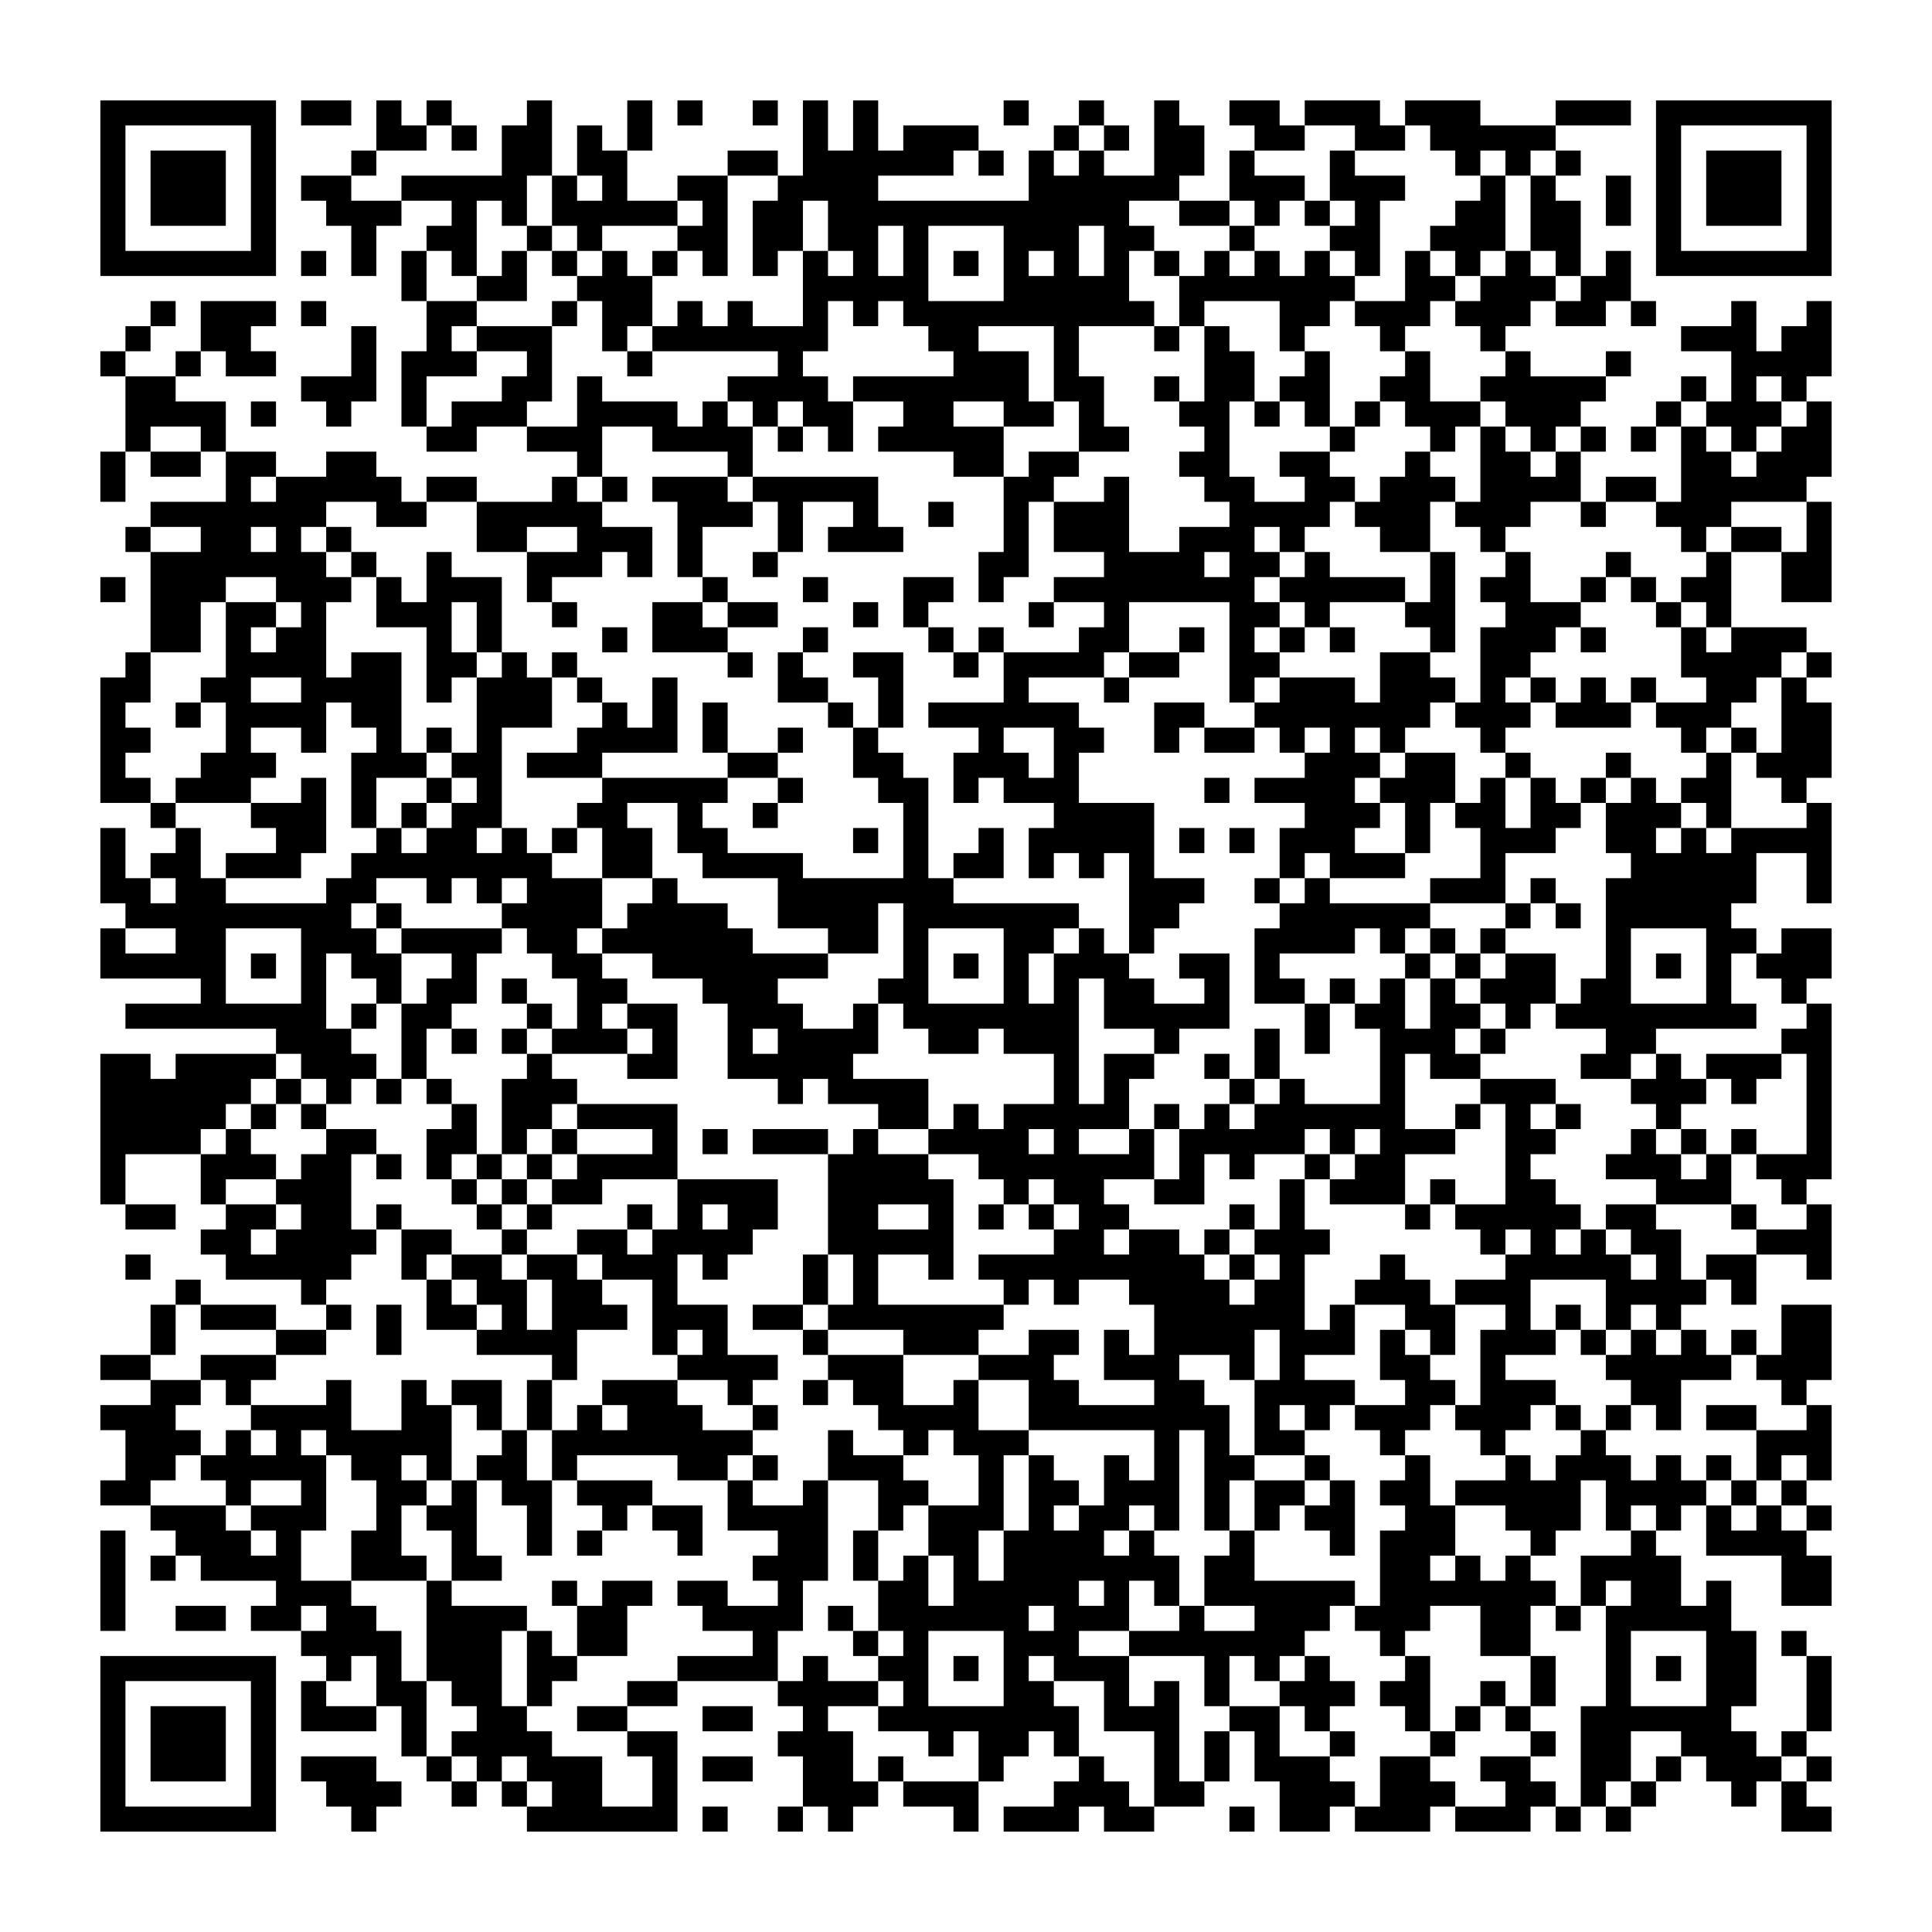
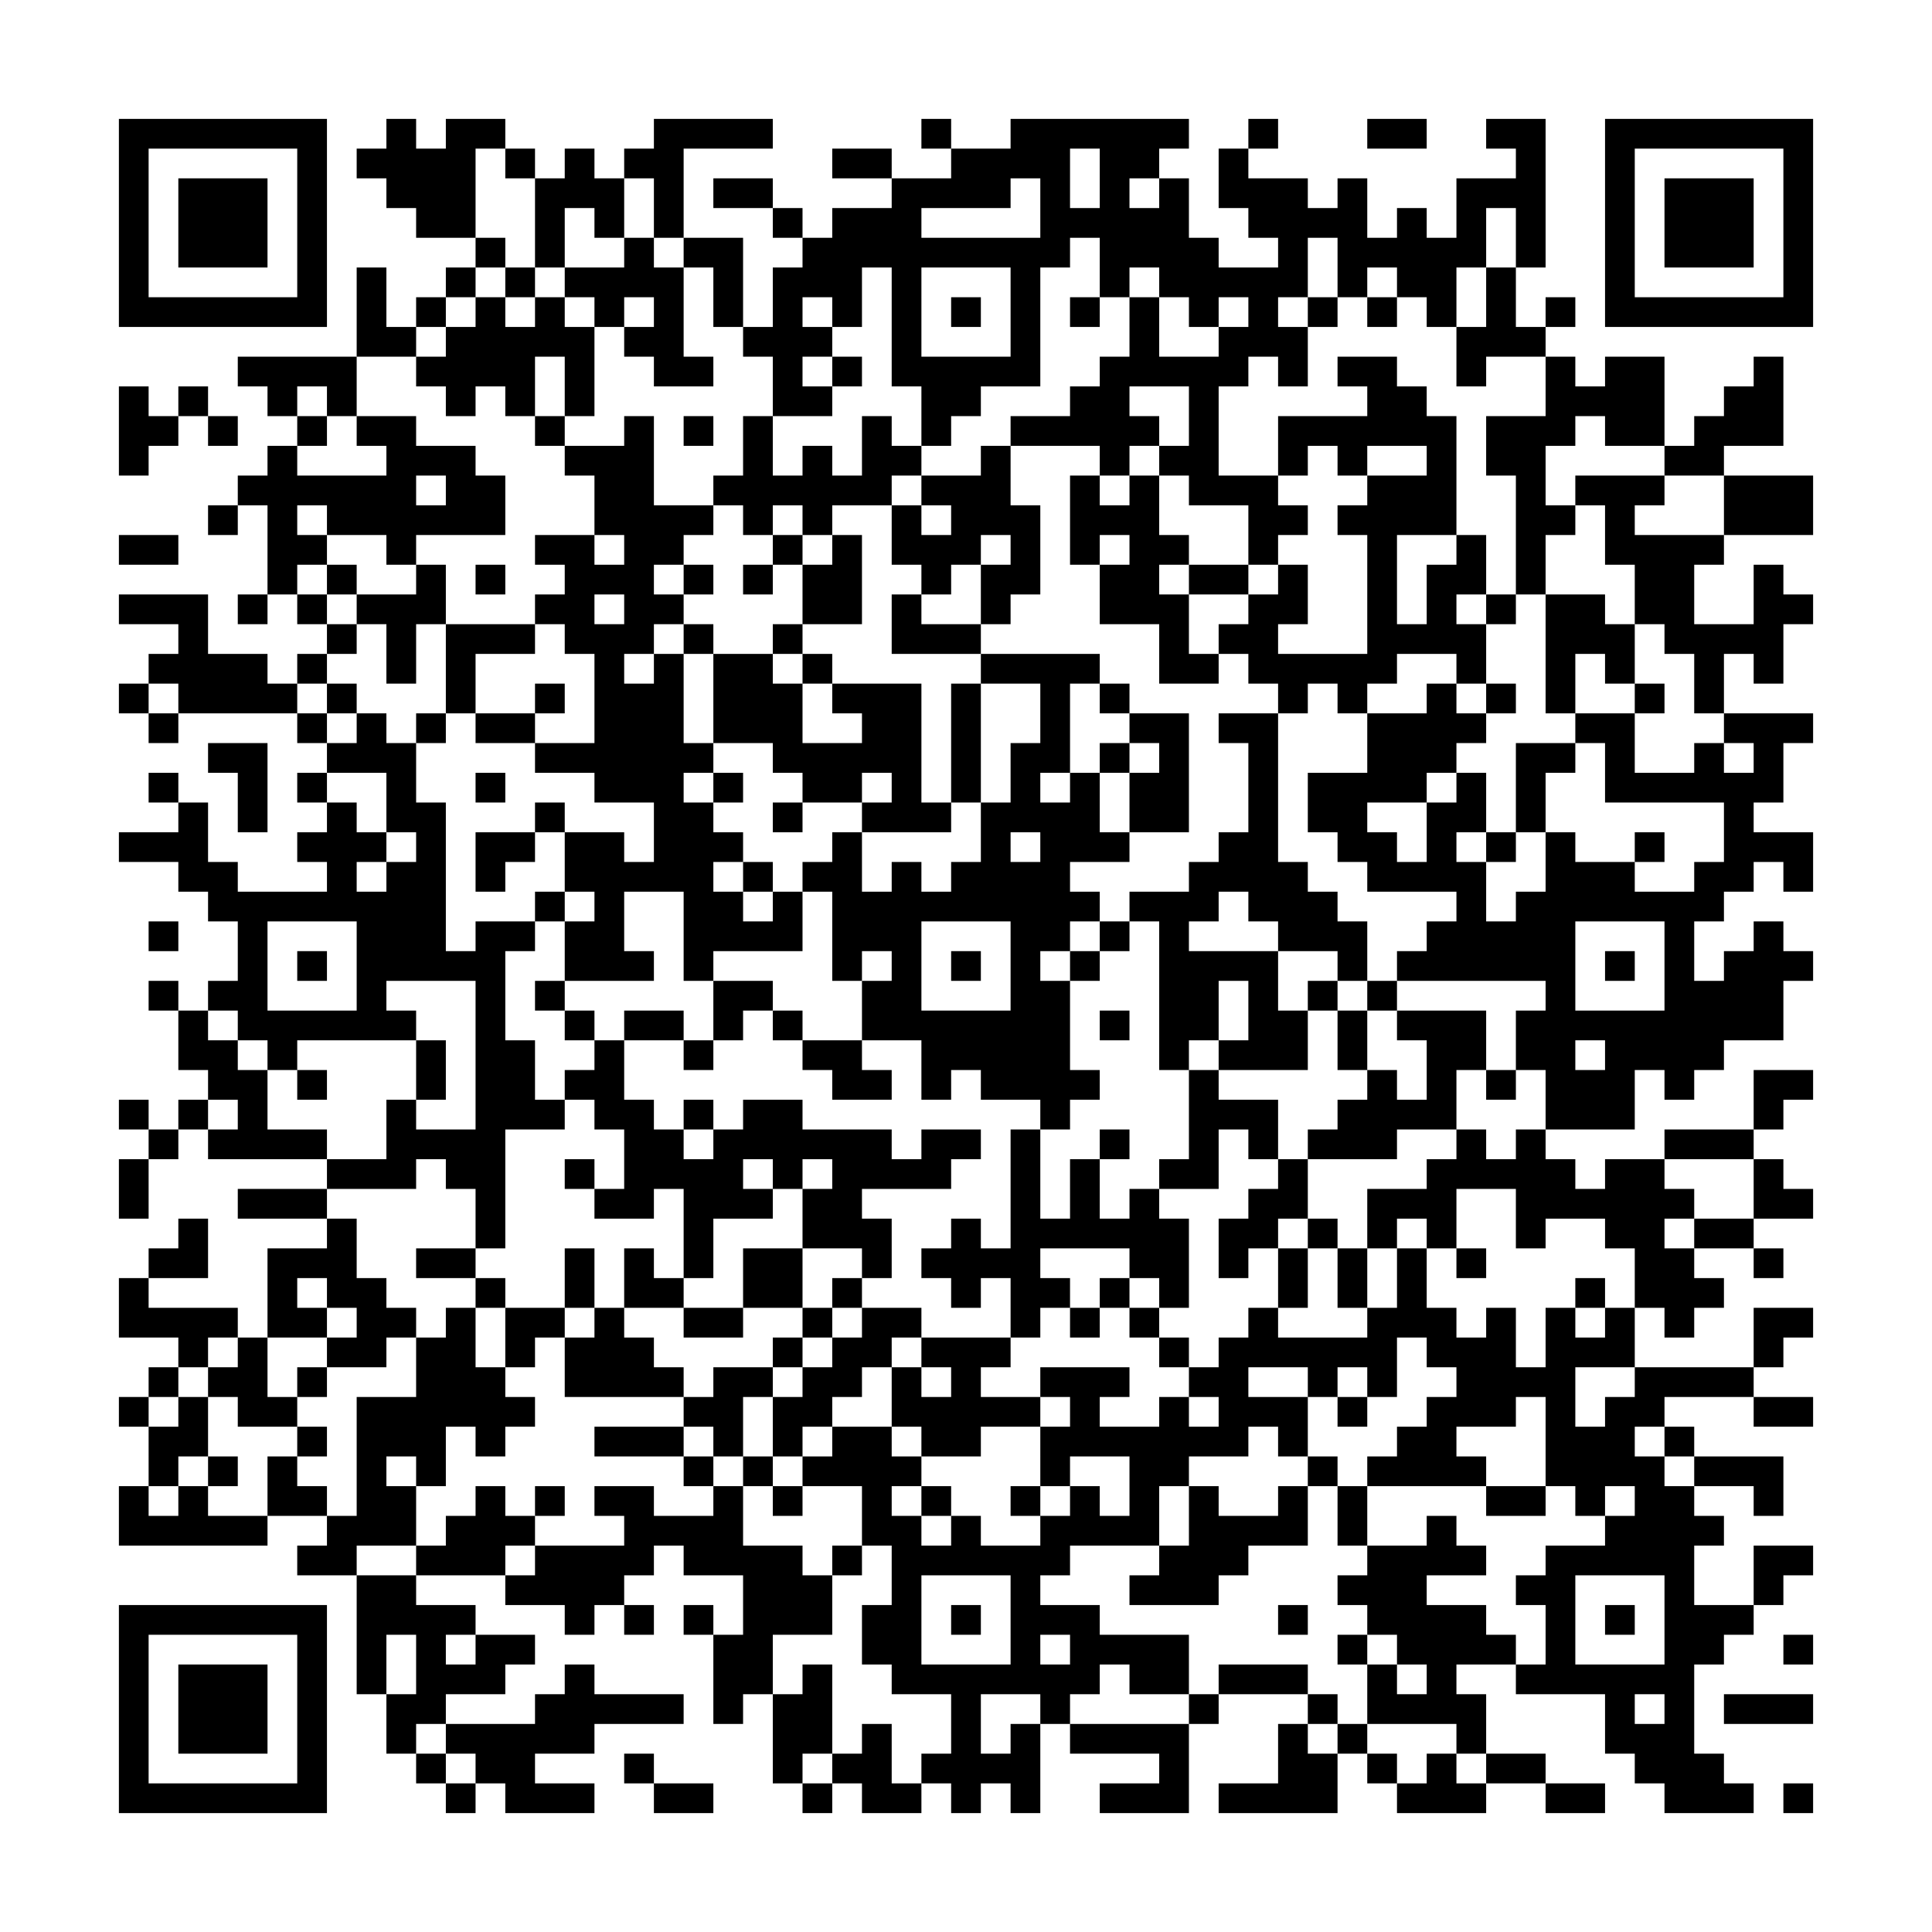
- <svg xmlns="http://www.w3.org/2000/svg" height="616" width="616" class="pyqrcode">
-   <path transform="scale(8)" stroke="#000" class="pyqrline" d="M4 4.5h7m1 0h2m1 0h1m1 0h1m3 0h1m3 0h1m1 0h1m2 0h1m1 0h1m1 0h1m5 0h1m2 0h1m2 0h1m2 0h2m1 0h3m1 0h3m3 0h3m1 0h7m-69 1h1m5 0h1m4 0h2m1 0h1m1 0h2m1 0h1m1 0h1m6 0h1m1 0h1m1 0h3m3 0h1m1 0h1m1 0h2m2 0h2m2 0h2m1 0h5m4 0h1m5 0h1m-69 1h1m1 0h3m1 0h1m3 0h1m5 0h2m1 0h2m4 0h2m1 0h6m1 0h1m1 0h1m1 0h1m2 0h2m1 0h1m3 0h1m4 0h1m1 0h1m1 0h1m3 0h1m1 0h3m1 0h1m-69 1h1m1 0h3m1 0h1m1 0h2m2 0h5m1 0h1m1 0h1m2 0h2m2 0h4m6 0h6m2 0h3m1 0h3m3 0h1m1 0h1m2 0h1m1 0h1m1 0h3m1 0h1m-69 1h1m1 0h3m1 0h1m2 0h3m2 0h1m1 0h1m1 0h5m1 0h1m1 0h2m1 0h12m2 0h2m1 0h1m1 0h1m1 0h1m3 0h2m1 0h2m1 0h1m1 0h1m1 0h3m1 0h1m-69 1h1m5 0h1m3 0h1m2 0h2m2 0h1m1 0h1m3 0h2m1 0h2m1 0h2m1 0h1m3 0h3m1 0h2m3 0h1m3 0h2m2 0h3m1 0h2m3 0h1m5 0h1m-69 1h7m1 0h1m1 0h1m1 0h1m1 0h1m1 0h1m1 0h1m1 0h1m1 0h1m1 0h1m1 0h1m1 0h1m1 0h1m1 0h1m1 0h1m1 0h1m1 0h1m1 0h1m1 0h1m1 0h1m1 0h1m1 0h1m1 0h1m1 0h1m1 0h1m1 0h1m1 0h1m1 0h1m1 0h7m-57 1h1m2 0h2m2 0h3m6 0h5m3 0h5m2 0h7m2 0h2m1 0h3m1 0h2m-59 1h1m1 0h3m1 0h1m4 0h2m3 0h1m1 0h2m1 0h1m1 0h1m2 0h1m1 0h1m1 0h10m1 0h1m3 0h2m1 0h3m1 0h3m1 0h2m1 0h1m3 0h1m2 0h1m-68 1h1m2 0h2m4 0h1m2 0h1m1 0h3m2 0h1m1 0h7m4 0h2m3 0h1m3 0h1m1 0h1m2 0h1m3 0h1m3 0h1m7 0h3m1 0h2m-69 1h1m2 0h1m1 0h2m3 0h1m1 0h3m2 0h1m3 0h1m5 0h1m6 0h3m1 0h1m5 0h2m2 0h1m3 0h1m3 0h1m3 0h1m4 0h4m-68 1h2m5 0h3m1 0h1m3 0h2m1 0h1m5 0h4m1 0h7m1 0h2m2 0h1m1 0h2m1 0h2m2 0h2m2 0h5m3 0h1m1 0h1m1 0h1m-67 1h4m1 0h1m2 0h1m2 0h1m1 0h3m2 0h4m1 0h1m1 0h1m1 0h2m2 0h2m2 0h2m1 0h1m3 0h2m1 0h1m1 0h1m1 0h1m1 0h3m1 0h3m3 0h1m1 0h3m1 0h1m-68 1h1m2 0h1m8 0h2m2 0h3m2 0h4m1 0h1m1 0h1m1 0h5m3 0h2m3 0h1m4 0h1m3 0h1m1 0h1m1 0h1m1 0h1m1 0h1m1 0h1m1 0h1m1 0h2m-69 1h1m1 0h2m1 0h2m2 0h2m8 0h1m5 0h1m8 0h2m1 0h2m4 0h2m2 0h2m3 0h1m2 0h2m1 0h1m4 0h2m1 0h3m-69 1h1m4 0h1m1 0h5m1 0h2m3 0h1m1 0h1m1 0h3m1 0h5m5 0h2m2 0h1m3 0h2m2 0h2m1 0h3m1 0h4m1 0h2m1 0h5m-66 1h7m2 0h2m2 0h5m3 0h3m1 0h1m2 0h1m2 0h1m2 0h1m1 0h3m4 0h4m1 0h3m1 0h3m2 0h1m2 0h3m3 0h1m-68 1h1m2 0h2m1 0h1m1 0h1m5 0h2m2 0h3m1 0h1m3 0h1m1 0h3m4 0h1m1 0h3m2 0h3m1 0h1m3 0h2m2 0h1m7 0h1m1 0h2m1 0h1m-67 1h7m1 0h1m2 0h1m3 0h3m1 0h1m1 0h1m2 0h1m8 0h2m3 0h4m1 0h2m1 0h1m4 0h1m2 0h1m3 0h1m3 0h1m2 0h2m-69 1h1m1 0h3m2 0h3m1 0h1m1 0h3m1 0h1m6 0h1m3 0h1m3 0h2m1 0h1m2 0h8m1 0h5m1 0h1m1 0h2m2 0h1m1 0h1m1 0h2m2 0h2m-67 1h2m1 0h2m1 0h1m2 0h3m1 0h1m2 0h1m3 0h2m1 0h2m3 0h1m1 0h1m4 0h1m2 0h1m4 0h2m1 0h1m3 0h2m2 0h3m3 0h1m1 0h1m-63 1h2m1 0h1m1 0h2m4 0h1m1 0h1m4 0h1m1 0h3m3 0h1m4 0h1m1 0h1m3 0h2m2 0h1m1 0h1m1 0h1m1 0h1m3 0h1m1 0h3m1 0h1m3 0h1m1 0h3m-67 1h1m3 0h4m1 0h2m1 0h2m1 0h1m1 0h1m6 0h1m1 0h1m2 0h2m2 0h1m1 0h4m1 0h2m2 0h2m4 0h2m2 0h2m6 0h4m1 0h1m-69 1h2m2 0h2m2 0h4m1 0h1m1 0h3m1 0h1m2 0h1m4 0h2m2 0h1m4 0h1m3 0h1m4 0h1m1 0h3m1 0h3m1 0h1m1 0h1m1 0h1m1 0h1m2 0h2m1 0h1m-68 1h1m2 0h1m1 0h4m1 0h2m3 0h3m2 0h1m1 0h1m1 0h1m4 0h1m1 0h1m1 0h6m3 0h2m2 0h7m1 0h3m1 0h3m1 0h3m2 0h2m-69 1h2m3 0h1m2 0h1m2 0h1m1 0h1m1 0h1m3 0h4m1 0h1m2 0h1m2 0h1m4 0h1m2 0h2m2 0h1m1 0h2m1 0h1m1 0h1m1 0h1m3 0h1m7 0h1m1 0h1m1 0h2m-69 1h1m3 0h3m3 0h3m1 0h2m1 0h3m5 0h2m3 0h2m2 0h3m1 0h1m9 0h3m1 0h2m2 0h1m3 0h1m3 0h1m1 0h3m-69 1h2m1 0h3m2 0h1m1 0h1m2 0h1m1 0h1m4 0h5m2 0h1m3 0h2m1 0h1m1 0h3m5 0h1m1 0h4m1 0h3m1 0h1m1 0h1m1 0h1m1 0h1m1 0h2m2 0h1m-66 1h1m3 0h3m1 0h1m1 0h1m1 0h2m3 0h2m2 0h1m2 0h1m5 0h1m5 0h4m6 0h3m1 0h1m1 0h2m1 0h2m1 0h3m1 0h1m3 0h1m-69 1h1m2 0h1m3 0h2m2 0h1m1 0h2m1 0h1m1 0h1m1 0h2m1 0h2m5 0h1m1 0h1m2 0h1m1 0h5m1 0h1m1 0h1m1 0h3m2 0h1m2 0h3m2 0h2m1 0h1m1 0h4m-69 1h1m1 0h2m1 0h3m2 0h8m2 0h2m2 0h4m4 0h1m1 0h2m1 0h1m1 0h1m1 0h1m5 0h1m1 0h3m3 0h1m5 0h5m2 0h1m-69 1h2m1 0h2m4 0h2m2 0h1m1 0h1m1 0h3m2 0h1m4 0h7m7 0h3m2 0h1m1 0h1m4 0h3m1 0h1m2 0h6m2 0h1m-68 1h9m1 0h1m4 0h4m1 0h4m2 0h4m1 0h7m2 0h2m4 0h6m3 0h1m1 0h1m1 0h5m-65 1h1m2 0h2m3 0h3m1 0h4m1 0h2m1 0h6m3 0h2m1 0h1m3 0h2m1 0h1m1 0h1m4 0h4m1 0h1m1 0h1m1 0h1m4 0h1m3 0h2m1 0h2m-69 1h5m1 0h1m1 0h1m1 0h2m2 0h1m3 0h2m2 0h7m3 0h1m1 0h1m1 0h1m1 0h3m2 0h2m1 0h1m5 0h1m1 0h1m1 0h2m2 0h1m1 0h1m1 0h1m1 0h3m-65 1h1m3 0h1m2 0h1m1 0h2m1 0h1m2 0h2m3 0h3m4 0h2m3 0h1m1 0h1m1 0h2m2 0h1m1 0h2m1 0h1m1 0h1m1 0h1m1 0h3m1 0h2m3 0h1m2 0h1m-67 1h8m1 0h1m1 0h2m3 0h1m1 0h1m1 0h2m2 0h3m2 0h1m1 0h7m1 0h5m3 0h1m1 0h2m1 0h2m1 0h1m1 0h8m2 0h1m-62 1h3m2 0h1m1 0h1m1 0h1m1 0h3m1 0h1m2 0h1m1 0h4m2 0h2m1 0h3m3 0h1m3 0h1m1 0h1m2 0h3m1 0h1m4 0h2m5 0h2m-69 1h2m1 0h4m1 0h3m1 0h1m4 0h1m3 0h2m2 0h5m8 0h1m1 0h2m2 0h1m1 0h1m4 0h1m1 0h2m4 0h2m1 0h1m1 0h3m1 0h1m-69 1h6m1 0h1m1 0h1m1 0h1m1 0h1m2 0h3m8 0h1m1 0h4m5 0h1m1 0h1m4 0h1m1 0h1m3 0h1m3 0h3m3 0h3m1 0h1m2 0h1m-69 1h5m1 0h1m1 0h1m5 0h1m1 0h2m1 0h4m8 0h2m1 0h1m1 0h5m1 0h1m1 0h1m1 0h6m2 0h1m1 0h1m1 0h1m3 0h1m5 0h1m-69 1h4m1 0h1m3 0h2m2 0h2m1 0h1m1 0h1m3 0h1m1 0h1m1 0h3m1 0h1m2 0h4m1 0h1m2 0h1m1 0h5m1 0h1m1 0h3m2 0h2m3 0h1m1 0h1m1 0h1m2 0h1m-69 1h1m3 0h3m1 0h2m1 0h1m1 0h1m1 0h1m1 0h1m1 0h4m6 0h4m2 0h7m1 0h1m1 0h1m2 0h1m1 0h2m4 0h1m3 0h3m1 0h1m1 0h3m-69 1h1m3 0h1m2 0h3m4 0h1m1 0h1m1 0h2m3 0h4m2 0h5m2 0h1m1 0h2m2 0h2m3 0h1m1 0h3m1 0h1m2 0h2m4 0h3m2 0h1m-67 1h2m2 0h2m1 0h2m1 0h1m3 0h1m1 0h1m3 0h1m1 0h1m1 0h2m2 0h2m2 0h1m1 0h1m1 0h1m1 0h2m4 0h1m1 0h1m4 0h1m1 0h5m1 0h2m3 0h1m2 0h1m-65 1h2m1 0h4m1 0h2m2 0h1m2 0h2m1 0h4m3 0h5m4 0h2m1 0h2m1 0h1m1 0h3m6 0h1m1 0h1m1 0h1m1 0h2m3 0h3m-68 1h1m3 0h5m2 0h1m1 0h2m1 0h2m1 0h3m1 0h1m3 0h1m1 0h1m2 0h1m1 0h9m1 0h1m1 0h1m3 0h1m4 0h5m1 0h1m1 0h2m2 0h1m-66 1h1m4 0h1m4 0h1m1 0h2m1 0h2m2 0h1m5 0h1m1 0h1m5 0h1m1 0h1m2 0h4m1 0h2m2 0h3m1 0h3m3 0h4m1 0h1m-64 1h1m1 0h3m2 0h1m1 0h1m1 0h2m1 0h1m1 0h3m1 0h3m1 0h2m1 0h7m6 0h6m1 0h1m2 0h2m2 0h1m1 0h1m1 0h1m1 0h1m4 0h2m-67 1h1m4 0h2m2 0h1m3 0h4m3 0h1m1 0h1m3 0h1m3 0h3m2 0h2m1 0h1m1 0h4m1 0h3m1 0h1m1 0h1m1 0h3m1 0h1m1 0h1m1 0h1m1 0h1m1 0h2m-69 1h2m2 0h3m11 0h1m4 0h4m2 0h3m3 0h3m2 0h3m2 0h1m1 0h1m3 0h2m2 0h1m4 0h5m1 0h3m-67 1h2m1 0h1m3 0h1m2 0h1m1 0h2m1 0h1m2 0h3m2 0h1m2 0h1m1 0h2m2 0h1m2 0h2m3 0h2m2 0h4m2 0h2m1 0h3m3 0h2m4 0h1m-68 1h3m3 0h4m2 0h2m1 0h1m1 0h1m1 0h1m1 0h3m2 0h1m4 0h4m2 0h8m1 0h1m1 0h1m1 0h3m1 0h3m1 0h1m1 0h1m1 0h1m1 0h2m2 0h1m-68 1h3m1 0h1m1 0h1m1 0h5m2 0h1m1 0h8m3 0h1m2 0h1m1 0h3m5 0h1m1 0h1m1 0h2m3 0h1m3 0h1m3 0h1m6 0h3m-68 1h2m1 0h5m1 0h2m1 0h1m1 0h2m1 0h1m4 0h2m1 0h1m2 0h3m3 0h1m1 0h1m2 0h1m1 0h1m1 0h2m2 0h1m3 0h1m3 0h1m1 0h3m1 0h1m1 0h1m1 0h1m1 0h1m-69 1h2m3 0h1m2 0h1m2 0h2m1 0h1m1 0h2m1 0h3m3 0h1m2 0h1m2 0h2m2 0h1m1 0h2m1 0h3m1 0h1m1 0h2m1 0h1m1 0h2m1 0h5m1 0h4m1 0h1m1 0h1m-66 1h3m1 0h3m2 0h1m1 0h2m2 0h1m2 0h1m1 0h2m1 0h4m2 0h1m1 0h3m1 0h1m1 0h2m1 0h1m1 0h1m1 0h1m1 0h2m2 0h2m2 0h3m1 0h1m1 0h1m1 0h1m1 0h1m1 0h1m-69 1h1m2 0h3m1 0h1m2 0h2m2 0h1m2 0h1m1 0h1m3 0h1m3 0h2m1 0h1m2 0h2m1 0h4m1 0h1m3 0h1m3 0h1m1 0h3m3 0h1m3 0h1m2 0h4m-68 1h1m1 0h1m1 0h4m2 0h3m1 0h2m10 0h3m1 0h1m1 0h1m1 0h1m1 0h7m1 0h2m5 0h2m1 0h1m1 0h1m2 0h4m4 0h2m-69 1h1m6 0h3m3 0h1m4 0h1m1 0h2m1 0h2m2 0h1m3 0h2m1 0h5m1 0h1m1 0h1m1 0h6m1 0h7m1 0h1m1 0h2m1 0h1m2 0h2m-69 1h1m2 0h2m1 0h2m1 0h2m2 0h4m2 0h2m3 0h4m1 0h1m1 0h6m1 0h3m2 0h1m2 0h3m1 0h3m2 0h2m1 0h1m1 0h5m-57 1h4m1 0h3m1 0h1m1 0h2m5 0h1m3 0h1m1 0h1m3 0h3m2 0h7m3 0h1m3 0h2m3 0h1m3 0h2m1 0h1m-68 1h7m2 0h1m1 0h1m1 0h3m1 0h2m4 0h4m1 0h1m2 0h2m1 0h1m1 0h1m1 0h3m3 0h1m1 0h1m1 0h1m3 0h1m4 0h1m2 0h1m1 0h1m1 0h2m2 0h1m-69 1h1m5 0h1m1 0h1m2 0h2m1 0h2m1 0h1m3 0h2m4 0h4m1 0h1m3 0h2m2 0h1m1 0h1m1 0h1m2 0h3m1 0h2m2 0h1m1 0h1m2 0h1m3 0h2m2 0h1m-69 1h1m1 0h3m1 0h1m1 0h3m1 0h1m2 0h2m2 0h2m3 0h2m2 0h1m2 0h8m1 0h3m2 0h2m1 0h1m3 0h1m1 0h1m1 0h1m2 0h6m3 0h1m-69 1h1m1 0h3m1 0h1m5 0h1m1 0h4m3 0h2m4 0h3m3 0h1m1 0h2m1 0h1m3 0h1m1 0h1m1 0h1m2 0h1m3 0h1m3 0h1m1 0h2m2 0h3m1 0h1m-68 1h1m1 0h3m1 0h1m1 0h3m2 0h1m1 0h1m1 0h3m2 0h1m1 0h2m2 0h2m1 0h1m3 0h1m3 0h1m2 0h1m1 0h1m1 0h3m2 0h2m2 0h2m2 0h2m1 0h1m1 0h3m1 0h1m-69 1h1m5 0h1m2 0h3m2 0h1m1 0h1m1 0h2m2 0h1m5 0h3m1 0h3m3 0h3m1 0h2m3 0h3m1 0h3m2 0h2m1 0h1m1 0h1m3 0h1m1 0h1m-68 1h7m3 0h1m6 0h6m1 0h1m2 0h1m1 0h1m4 0h1m1 0h3m1 0h2m3 0h1m1 0h2m1 0h3m1 0h3m1 0h1m1 0h1m6 0h2" />
+ <svg xmlns="http://www.w3.org/2000/svg" height="520" width="520" class="pyqrcode">
+   <path transform="scale(8)" stroke="#000" class="pyqrline" d="M4 4.5h7m2 0h1m1 0h2m5 0h4m5 0h1m2 0h6m2 0h1m3 0h2m2 0h2m2 0h7m-57 1h1m5 0h1m1 0h4m1 0h1m1 0h1m1 0h2m5 0h2m2 0h4m1 0h2m2 0h1m9 0h1m2 0h1m5 0h1m-57 1h1m1 0h3m1 0h1m2 0h3m2 0h3m1 0h1m1 0h2m4 0h4m1 0h1m1 0h1m1 0h1m1 0h3m1 0h1m3 0h3m2 0h1m1 0h3m1 0h1m-57 1h1m1 0h3m1 0h1m3 0h2m2 0h1m1 0h1m1 0h1m3 0h1m1 0h3m4 0h5m2 0h4m1 0h1m1 0h1m1 0h1m2 0h1m1 0h3m1 0h1m-57 1h1m1 0h3m1 0h1m5 0h1m1 0h1m2 0h1m1 0h2m2 0h9m1 0h4m2 0h1m1 0h5m1 0h1m2 0h1m1 0h3m1 0h1m-57 1h1m5 0h1m1 0h1m2 0h1m1 0h1m1 0h4m1 0h1m1 0h3m1 0h1m3 0h1m2 0h1m1 0h5m1 0h1m1 0h2m1 0h1m3 0h1m5 0h1m-57 1h7m1 0h1m1 0h1m1 0h1m1 0h1m1 0h1m1 0h1m1 0h1m1 0h1m1 0h1m1 0h1m1 0h1m1 0h1m1 0h1m1 0h1m1 0h1m1 0h1m1 0h1m1 0h1m1 0h1m1 0h1m1 0h1m1 0h7m-49 1h2m1 0h5m1 0h2m2 0h3m2 0h1m3 0h1m3 0h1m2 0h3m5 0h3m-44 1h4m2 0h4m1 0h1m2 0h2m2 0h1m1 0h1m1 0h5m2 0h5m1 0h1m1 0h2m2 0h1m2 0h1m1 0h2m3 0h1m-56 1h1m1 0h1m2 0h1m1 0h1m3 0h1m1 0h1m1 0h1m6 0h2m3 0h2m3 0h2m2 0h1m5 0h2m4 0h4m2 0h2m-56 1h2m1 0h1m2 0h1m1 0h2m4 0h1m2 0h1m1 0h1m1 0h1m3 0h1m1 0h1m2 0h5m1 0h1m2 0h6m1 0h3m1 0h2m1 0h3m-56 1h1m4 0h1m3 0h3m3 0h3m3 0h1m1 0h1m1 0h2m2 0h1m3 0h1m1 0h2m2 0h1m1 0h1m2 0h1m1 0h2m4 0h2m-50 1h6m1 0h2m3 0h2m2 0h6m1 0h3m2 0h1m1 0h1m1 0h3m3 0h3m2 0h1m1 0h3m2 0h3m-54 1h1m1 0h1m1 0h6m3 0h4m1 0h1m1 0h1m2 0h1m1 0h3m1 0h3m3 0h2m1 0h4m2 0h2m1 0h1m3 0h3m-57 1h2m3 0h2m2 0h1m4 0h2m1 0h2m3 0h1m1 0h1m1 0h3m1 0h1m1 0h1m1 0h2m2 0h1m3 0h1m2 0h1m1 0h1m2 0h4m-49 1h1m1 0h1m2 0h1m1 0h1m2 0h3m1 0h1m1 0h1m1 0h2m2 0h1m1 0h2m2 0h2m1 0h2m1 0h1m2 0h1m1 0h2m1 0h1m3 0h2m2 0h1m-56 1h3m1 0h1m1 0h1m1 0h3m3 0h2m1 0h2m4 0h2m1 0h1m2 0h1m3 0h3m2 0h2m2 0h1m1 0h1m1 0h1m1 0h2m1 0h2m2 0h2m-55 1h1m4 0h1m1 0h1m1 0h3m1 0h3m1 0h1m2 0h1m3 0h3m6 0h1m1 0h2m3 0h4m2 0h3m1 0h4m-55 1h4m1 0h1m2 0h1m1 0h1m4 0h1m1 0h1m1 0h2m1 0h1m5 0h4m2 0h2m1 0h5m2 0h1m2 0h1m1 0h1m2 0h1m1 0h1m-56 1h1m1 0h4m1 0h1m3 0h1m2 0h1m1 0h3m1 0h3m1 0h3m1 0h1m2 0h1m1 0h1m5 0h1m1 0h1m2 0h1m1 0h1m1 0h1m2 0h1m1 0h1m-53 1h1m4 0h1m1 0h1m1 0h1m1 0h2m2 0h3m1 0h3m2 0h2m1 0h1m2 0h1m2 0h2m1 0h2m3 0h4m3 0h2m3 0h3m-54 1h2m2 0h3m4 0h6m2 0h5m1 0h1m1 0h2m1 0h1m1 0h1m2 0h1m3 0h3m2 0h2m1 0h1m2 0h1m1 0h1m-55 1h1m2 0h1m1 0h1m2 0h1m2 0h1m3 0h3m1 0h1m2 0h2m1 0h1m1 0h1m1 0h1m1 0h1m1 0h2m2 0h1m1 0h4m1 0h1m1 0h1m2 0h6m-54 1h1m1 0h1m2 0h1m1 0h2m3 0h1m3 0h2m2 0h1m2 0h3m1 0h4m1 0h2m2 0h1m1 0h2m2 0h2m1 0h1m6 0h1m-55 1h3m3 0h3m1 0h1m1 0h2m1 0h2m1 0h3m3 0h1m4 0h1m1 0h3m3 0h2m2 0h2m1 0h1m1 0h1m1 0h1m2 0h1m2 0h3m-55 1h2m3 0h1m1 0h2m1 0h1m2 0h5m1 0h1m1 0h2m1 0h1m1 0h4m4 0h4m2 0h4m2 0h3m2 0h2m1 0h1m-54 1h8m3 0h1m1 0h1m2 0h2m1 0h1m1 0h9m1 0h3m1 0h3m4 0h1m1 0h7m-53 1h1m2 0h1m3 0h3m1 0h2m1 0h2m2 0h4m1 0h3m3 0h2m1 0h1m1 0h1m3 0h3m2 0h5m3 0h1m2 0h1m-52 1h1m1 0h1m1 0h5m2 0h3m1 0h1m4 0h1m1 0h1m1 0h1m1 0h1m1 0h1m2 0h4m2 0h1m1 0h6m1 0h1m1 0h1m1 0h3m-56 1h1m1 0h2m3 0h1m3 0h1m1 0h1m5 0h2m3 0h2m3 0h2m3 0h2m1 0h1m1 0h1m1 0h1m5 0h1m3 0h4m-54 1h1m1 0h6m2 0h1m2 0h1m1 0h2m1 0h1m1 0h1m2 0h7m1 0h1m1 0h2m1 0h2m1 0h1m1 0h3m1 0h9m-54 1h2m1 0h1m4 0h1m1 0h2m2 0h1m2 0h1m3 0h2m2 0h5m3 0h1m1 0h3m1 0h1m2 0h2m1 0h2m1 0h4m-51 1h2m1 0h1m3 0h1m1 0h2m1 0h2m7 0h2m1 0h1m1 0h4m3 0h1m5 0h1m1 0h1m1 0h1m1 0h3m1 0h1m2 0h2m-57 1h1m1 0h1m1 0h1m4 0h1m2 0h3m1 0h2m1 0h1m1 0h2m8 0h1m4 0h3m2 0h4m3 0h3m4 0h1m-55 1h1m1 0h4m2 0h4m4 0h2m1 0h6m1 0h2m1 0h1m2 0h1m2 0h1m1 0h1m1 0h3m2 0h1m1 0h1m4 0h3m-55 1h1m6 0h3m1 0h2m2 0h1m1 0h4m1 0h1m1 0h4m2 0h1m1 0h1m2 0h2m2 0h1m4 0h5m1 0h2m3 0h1m-56 1h1m3 0h3m5 0h1m3 0h2m1 0h3m1 0h2m5 0h1m1 0h1m1 0h1m3 0h2m2 0h3m2 0h6m2 0h2m-55 1h1m4 0h1m4 0h1m6 0h1m3 0h3m2 0h1m1 0h6m1 0h2m1 0h1m1 0h1m1 0h1m2 0h1m2 0h2m1 0h2m-54 1h2m2 0h3m2 0h2m3 0h1m1 0h1m1 0h1m1 0h2m2 0h1m1 0h4m3 0h2m1 0h1m1 0h1m1 0h1m1 0h1m1 0h1m5 0h2m2 0h1m-56 1h1m4 0h1m1 0h2m3 0h1m2 0h1m1 0h2m2 0h2m1 0h1m3 0h1m1 0h2m1 0h1m1 0h1m3 0h1m1 0h1m1 0h1m5 0h1m1 0h3m-54 1h4m1 0h2m1 0h2m1 0h1m1 0h2m1 0h1m2 0h2m2 0h1m1 0h2m3 0h1m1 0h1m1 0h1m3 0h1m3 0h3m1 0h1m1 0h1m1 0h1m1 0h1m2 0h2m-55 1h1m1 0h1m2 0h2m1 0h2m1 0h1m1 0h3m4 0h1m1 0h2m1 0h3m5 0h1m1 0h6m1 0h3m1 0h3m4 0h1m-55 1h1m1 0h2m1 0h1m3 0h3m2 0h4m1 0h2m1 0h2m1 0h1m1 0h1m2 0h3m2 0h2m2 0h1m1 0h1m2 0h4m2 0h4m-55 1h1m1 0h1m1 0h2m2 0h6m5 0h2m1 0h2m2 0h5m1 0h1m2 0h1m1 0h3m1 0h1m2 0h3m1 0h1m1 0h2m3 0h2m-56 1h2m3 0h1m1 0h3m1 0h1m3 0h3m1 0h1m1 0h1m1 0h2m1 0h2m2 0h7m1 0h1m3 0h2m3 0h3m1 0h1m-52 1h1m1 0h1m1 0h1m2 0h1m1 0h1m8 0h1m1 0h1m1 0h4m4 0h1m2 0h2m4 0h1m1 0h4m2 0h4m1 0h3m-56 1h1m1 0h1m2 0h2m1 0h2m2 0h1m1 0h1m1 0h2m2 0h1m1 0h1m2 0h1m1 0h1m2 0h1m1 0h1m1 0h1m1 0h1m2 0h1m1 0h1m4 0h2m1 0h1m1 0h2m2 0h1m-56 1h5m2 0h3m1 0h3m3 0h4m4 0h2m1 0h1m2 0h4m1 0h4m1 0h1m2 0h1m5 0h4m-48 1h2m2 0h3m1 0h4m1 0h4m1 0h1m1 0h6m3 0h3m4 0h4m2 0h5m2 0h2m-49 1h2m3 0h4m4 0h3m2 0h1m3 0h1m3 0h3m4 0h3m3 0h2m3 0h1m2 0h1m-56 1h7m1 0h4m3 0h1m1 0h1m1 0h1m1 0h3m1 0h2m1 0h1m1 0h3m6 0h1m2 0h4m2 0h1m1 0h1m1 0h3m-55 1h1m5 0h1m1 0h1m1 0h1m1 0h2m6 0h2m3 0h2m3 0h1m1 0h4m5 0h1m1 0h4m1 0h1m3 0h2m2 0h1m-57 1h1m1 0h3m1 0h1m1 0h1m1 0h3m2 0h1m4 0h2m1 0h1m2 0h7m1 0h2m1 0h3m2 0h1m1 0h1m2 0h6m-53 1h1m1 0h3m1 0h1m2 0h2m3 0h5m1 0h1m1 0h2m4 0h1m2 0h1m4 0h1m3 0h1m1 0h4m4 0h1m1 0h1m1 0h3m-57 1h1m1 0h3m1 0h1m2 0h1m1 0h5m6 0h2m1 0h1m2 0h1m1 0h1m1 0h4m3 0h1m1 0h1m3 0h1m4 0h3m-53 1h1m5 0h1m3 0h1m1 0h2m3 0h1m4 0h1m1 0h2m1 0h4m4 0h1m3 0h2m1 0h1m1 0h1m1 0h2m3 0h3m-54 1h7m4 0h1m1 0h3m2 0h2m3 0h1m1 0h2m1 0h1m1 0h1m2 0h3m1 0h4m2 0h3m2 0h2m2 0h3m1 0h1" />
</svg>
